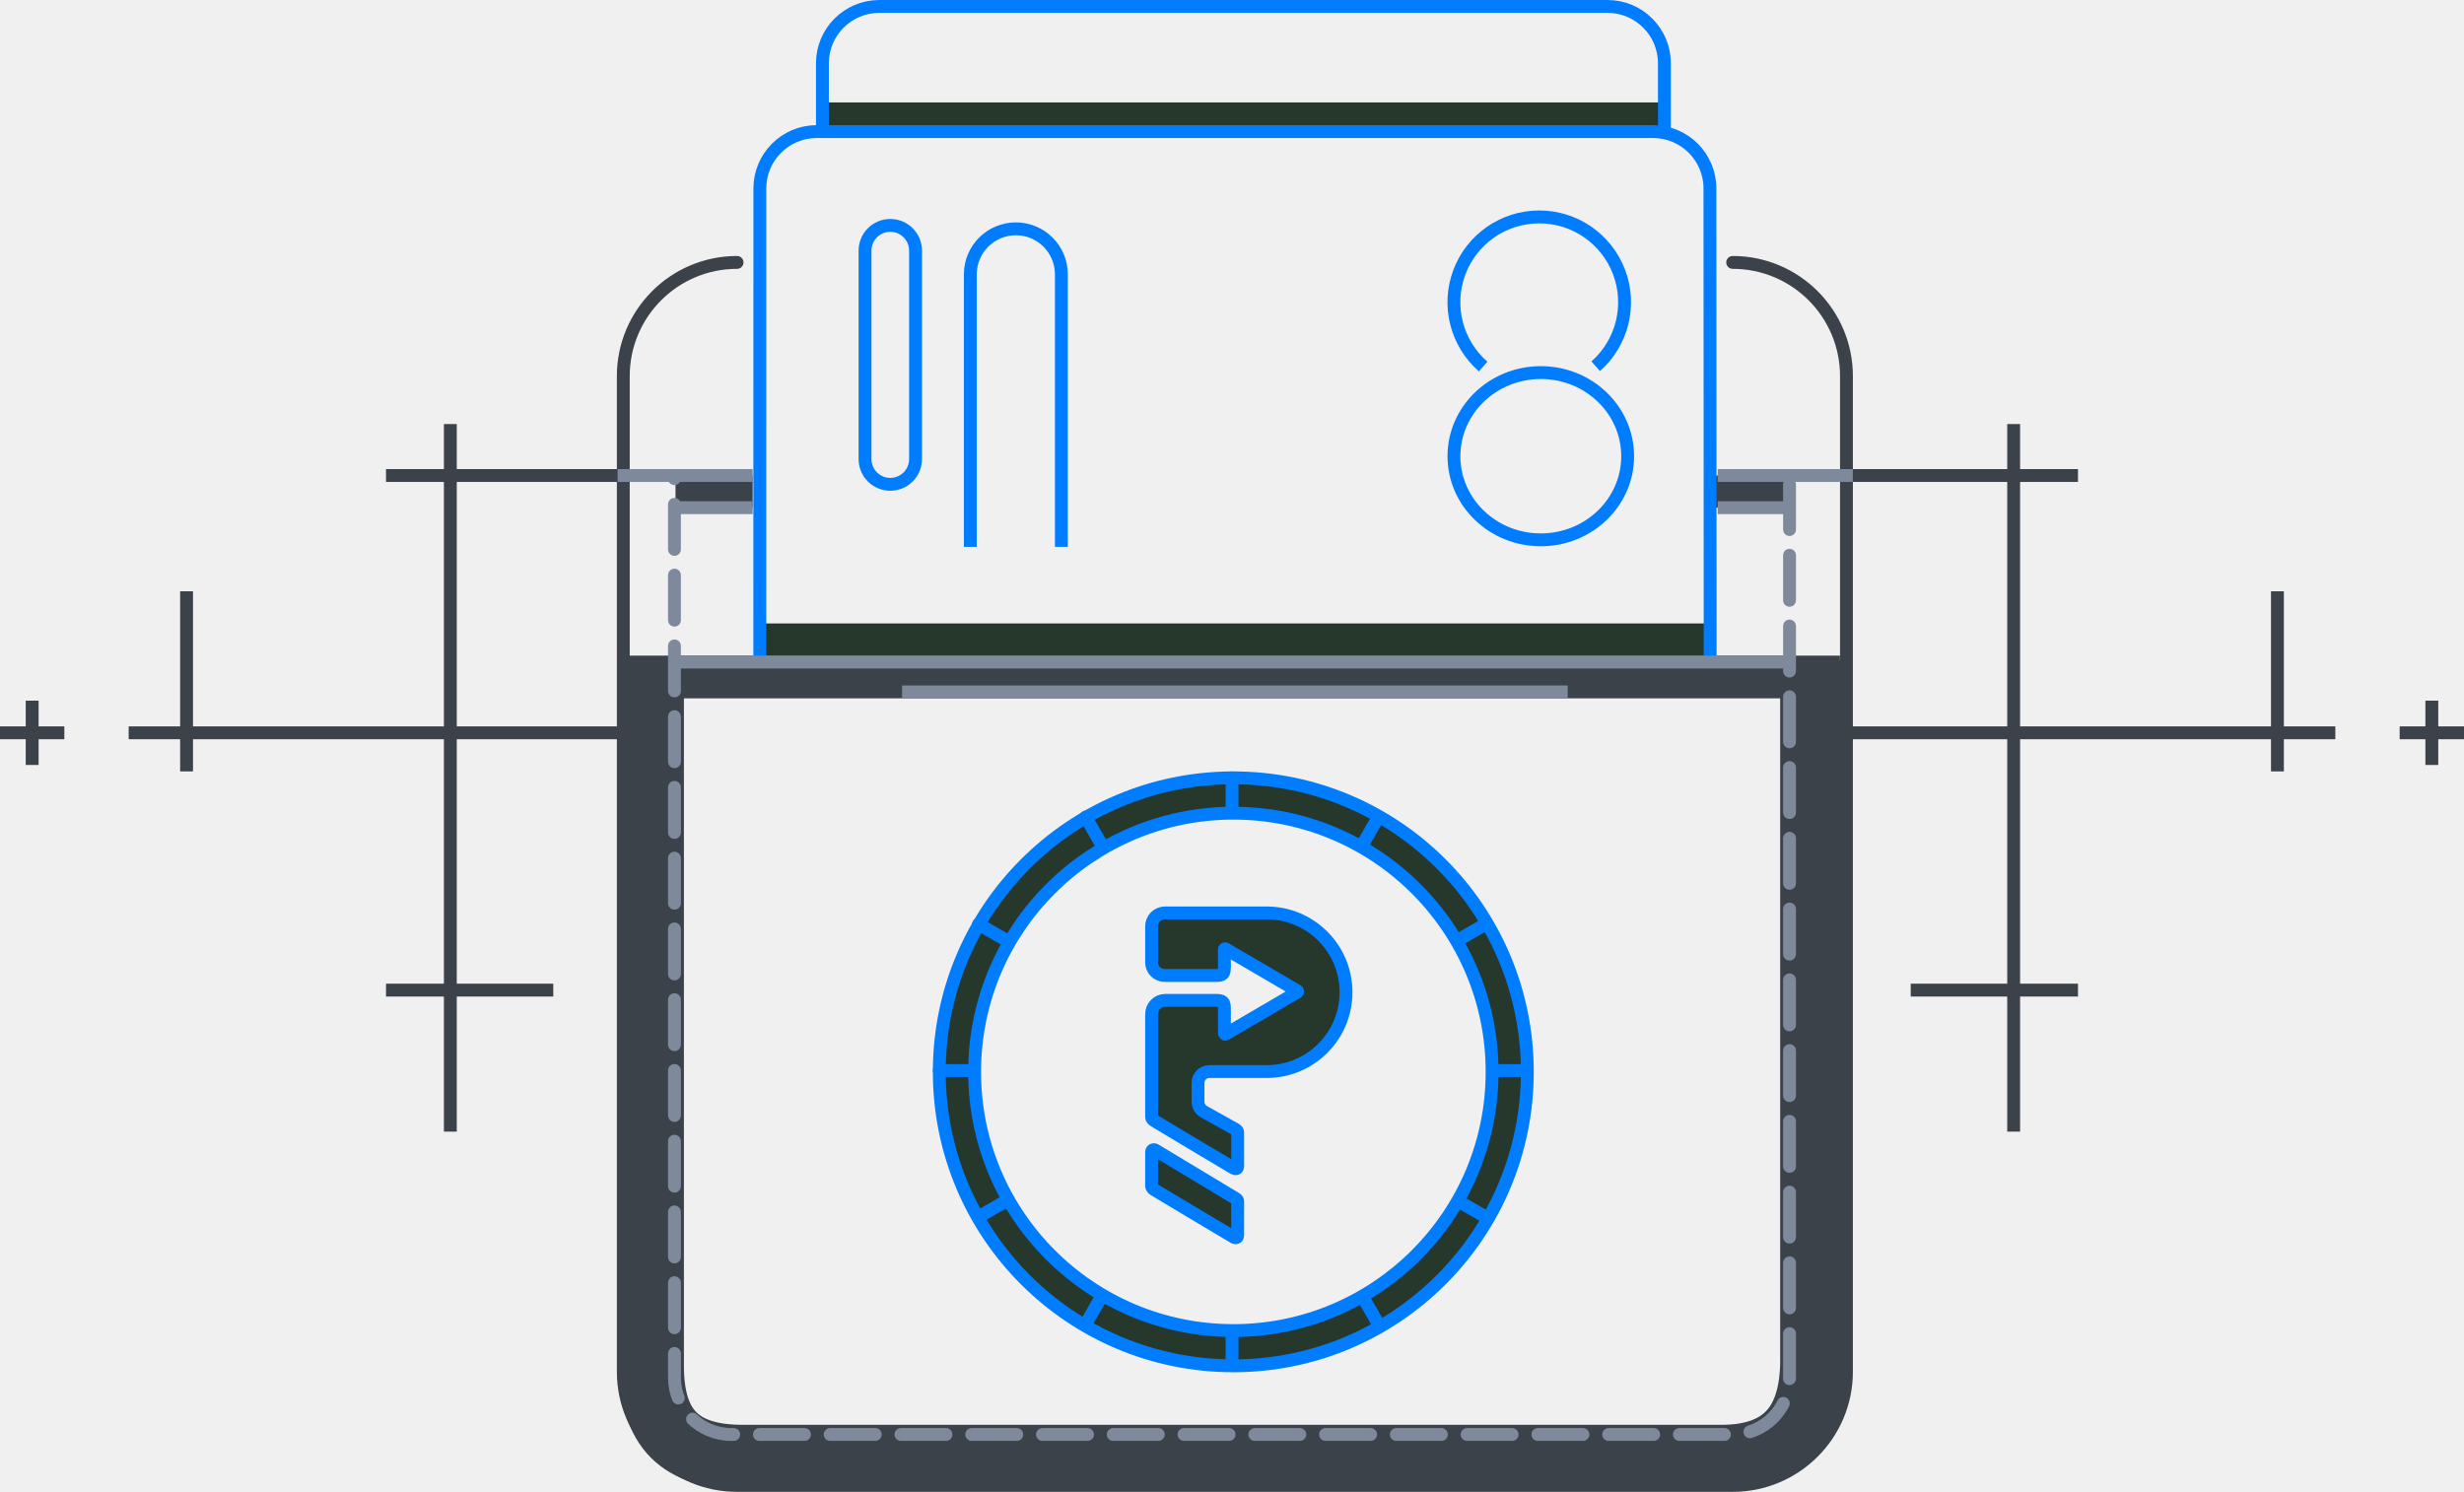
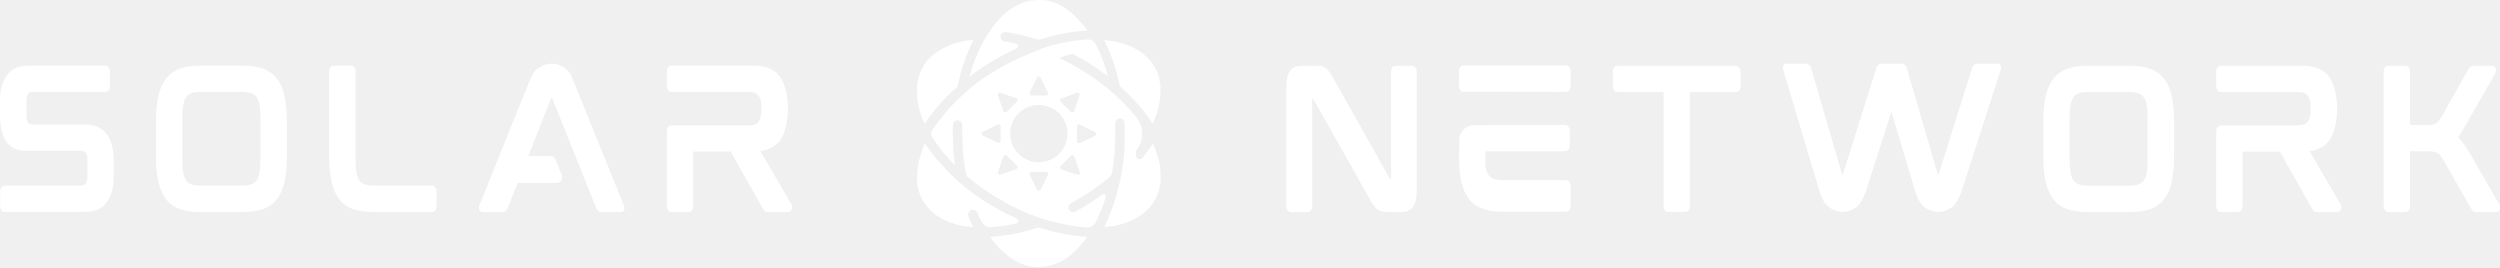
- <svg xmlns="http://www.w3.org/2000/svg" width="383" height="231.922" viewBox="0 0 383 231.922">
-   <g id="Welcom" transform="translate(-502 -131.078)">
-     <g id="Группа_2" data-name="Группа 2" transform="translate(-318 33.5)">
-       <g id="Сгруппировать_598" data-name="Сгруппировать 598" transform="translate(1203 163.5) rotate(90)">
-         <rect id="Op_component_8" data-name="Op component 8" width="2" height="76" transform="translate(47 20)" fill="#3c4249" />
-         <rect id="Op_component_9" data-name="Op component 9" width="2" height="36" transform="translate(7 60)" fill="#3c4249" />
-         <rect id="Op_component_10" data-name="Op component 10" width="2" height="26" transform="translate(87 60)" fill="#3c4249" />
-         <rect id="Op_component_17" data-name="Op component 17" width="110" height="2" transform="translate(0 69)" fill="#3c4249" />
-         <rect id="Op_component_18" data-name="Op component 18" width="28" height="2" transform="translate(26 28)" fill="#3c4249" />
-         <rect id="Op_component_28" data-name="Op component 28" width="2" height="10" transform="translate(47)" fill="#3c4249" />
-         <rect id="Op_component_29" data-name="Op component 29" width="10" height="2" transform="translate(43 4)" fill="#3c4249" />
-       </g>
-       <g id="Сгруппировать_599" data-name="Сгруппировать 599" transform="translate(820 273.5) rotate(-90)">
-         <rect id="Op_component_8-2" data-name="Op component 8" width="2" height="76" transform="translate(61 20)" fill="#3c4249" />
-         <rect id="Op_component_9-2" data-name="Op component 9" width="2" height="36" transform="translate(101 60)" fill="#3c4249" />
-         <rect id="Op_component_10-2" data-name="Op component 10" width="2" height="26" transform="translate(21 60)" fill="#3c4249" />
-         <rect id="Op_component_17-2" data-name="Op component 17" width="110" height="2" transform="translate(0 69)" fill="#3c4249" />
-         <rect id="Op_component_18-2" data-name="Op component 18" width="28" height="2" transform="translate(56 28)" fill="#3c4249" />
-         <rect id="Op_component_28-2" data-name="Op component 28" width="2" height="10" transform="translate(61)" fill="#3c4249" />
-         <rect id="Op_component_29-2" data-name="Op component 29" width="10" height="2" transform="translate(57 4)" fill="#3c4249" />
-       </g>
+ <svg xmlns="http://www.w3.org/2000/svg" width="392.601" height="41.941" viewBox="0 0 392.601 41.941" class="css-1j8o68f">
+   <defs id="SvgjsDefs1967" />
+   <g id="SvgjsG1968" featurekey="nameLeftFeature-0" transform="matrix(0.6967921,0,0,0.6967921,-2.229734,5.401172)" fill="#ffffff">
+     <path d="M22.52 20.32 c2.08 0 3.68 0.76 4.76 2.2 c1.04 1.44 1.56 3.48 1.56 6.08 l0 3.52 c0 2.32 -0.52 4.2 -1.52 5.64 c-1.04 1.48 -2.68 2.24 -4.88 2.24 l-18.04 0 c-0.36 0 -1.16 -0.12 -1.16 -1.36 l0 -3.2 c0 -1.24 0.8 -1.36 1.16 -1.36 l17.08 0 c0.68 0 0.92 -0.28 1.08 -0.52 c0.24 -0.4 0.36 -0.96 0.36 -1.68 l0 -3.44 c0 -1.96 -0.8 -2.2 -1.4 -2.2 l-12 0 c-1.68 0 -3.52 -0.24 -4.76 -1.88 c-1 -1.4 -1.56 -3.64 -1.56 -6.4 l0 -3.04 c0 -2.32 0.52 -4.24 1.56 -5.68 c1.04 -1.48 2.64 -2.2 4.84 -2.2 l17.24 0 c0.32 0 1.12 0.12 1.12 1.36 l0 3.2 c0 1.24 -0.8 1.36 -1.12 1.36 l-16.28 0 c-0.68 0 -0.92 0.28 -1.08 0.52 c-0.2 0.4 -0.32 0.96 -0.32 1.68 l0 2.96 c0 1.96 0.76 2.2 1.36 2.2 l12 0 z M65.609 9.96 c0.8 1 1.36 2.32 1.72 3.92 c0.32 1.56 0.52 3.48 0.52 5.68 l0 7.92 c0 2.24 -0.2 4.16 -0.52 5.72 c-0.36 1.6 -0.92 2.92 -1.72 3.96 c-0.8 1 -1.84 1.76 -3.12 2.2 c-1.24 0.44 -2.76 0.68 -4.52 0.68 l-9.76 0 c-1.76 0 -3.28 -0.24 -4.48 -0.68 c-1.28 -0.44 -2.32 -1.2 -3.12 -2.24 c-0.76 -1 -1.36 -2.32 -1.72 -3.92 c-0.36 -1.56 -0.52 -3.48 -0.52 -5.72 l0 -7.92 c0 -2.24 0.16 -4.12 0.52 -5.68 c0.36 -1.6 0.96 -2.92 1.72 -3.92 c0.8 -1 1.84 -1.76 3.12 -2.24 c1.24 -0.44 2.72 -0.68 4.48 -0.68 l9.76 0 c1.76 0 3.28 0.24 4.52 0.68 c1.28 0.48 2.32 1.24 3.12 2.24 z M61.889 18.88 c0 -1.16 -0.04 -2.16 -0.2 -2.96 c-0.12 -0.76 -0.36 -1.36 -0.68 -1.8 c-0.28 -0.4 -0.68 -0.68 -1.2 -0.88 c-0.52 -0.16 -1.2 -0.28 -2.04 -0.28 l-9.36 0 c-0.84 0 -1.52 0.12 -2.04 0.28 c-0.52 0.2 -0.92 0.48 -1.2 0.88 c-0.32 0.44 -0.52 1.04 -0.68 1.8 c-0.12 0.8 -0.2 1.8 -0.2 2.96 l0 9.32 c0 1.16 0.08 2.16 0.2 2.96 c0.16 0.72 0.36 1.36 0.68 1.76 c0.28 0.44 0.68 0.72 1.2 0.88 c0.52 0.2 1.2 0.28 2.04 0.28 l9.36 0 c0.84 0 1.52 -0.08 2.04 -0.28 c0.52 -0.16 0.92 -0.44 1.2 -0.88 c0.32 -0.4 0.56 -1.04 0.68 -1.76 c0.16 -0.8 0.2 -1.8 0.2 -2.96 l0 -9.32 z M100.458 34.08 c0.36 0 1.12 0.16 1.12 1.4 l0 3.16 c0 1.24 -0.76 1.4 -1.12 1.4 l-13.2 0 c-1.76 0 -3.28 -0.24 -4.48 -0.68 c-1.28 -0.44 -2.32 -1.2 -3.12 -2.24 c-0.8 -1 -1.36 -2.32 -1.72 -3.92 c-0.36 -1.56 -0.56 -3.48 -0.56 -5.72 l0 -19.04 c0 -1.28 0.8 -1.4 1.16 -1.4 l3.68 0 c0.32 0 1.12 0.12 1.12 1.4 l0 19.72 c0 1.2 0.04 2.2 0.2 3 c0.12 0.72 0.36 1.32 0.68 1.76 c0.28 0.44 0.68 0.72 1.16 0.88 c0.56 0.2 1.24 0.28 2.08 0.28 l13 0 z M132.547 10.76 l11.24 27.72 c0.16 0.36 0.2 0.72 0.12 0.96 c-0.08 0.2 -0.24 0.6 -0.88 0.6 l-4.28 0 c-0.56 0 -0.96 -0.32 -1.16 -0.88 l-9.92 -24.76 l-0.04 -0.08 l-0.16 0 s-0.04 0.04 -0.08 0.12 l-5.12 12.96 l4.96 0 c0.52 0 0.96 0.32 1.16 0.8 l1.44 3.56 c0.12 0.4 0.08 0.84 -0.16 1.16 c-0.2 0.36 -0.6 0.56 -1.04 0.56 l-8.76 0 l-2.28 5.72 c-0.2 0.52 -0.6 0.84 -1.12 0.84 l-4.4 0 c-0.64 0 -0.84 -0.36 -0.88 -0.6 c-0.08 -0.24 -0.04 -0.6 0.08 -0.96 l11.16 -27.72 c0.56 -1.44 1.16 -2.4 1.76 -2.92 c0.16 -0.12 0.36 -0.28 0.6 -0.4 c0.8 -0.56 1.76 -0.84 2.76 -0.84 c2.2 0 4.12 1.48 4.76 3.56 z M181.556 38.28 c0.16 0.24 0.2 0.56 0.16 0.96 c-0.08 0.48 -0.44 0.8 -0.92 0.8 l-4.4 0 c-0.36 0 -0.64 -0.08 -0.84 -0.24 c-0.16 -0.12 -0.28 -0.32 -0.44 -0.56 l-7.24 -12.84 l-8.44 0 l0 12.24 c0 1.24 -0.76 1.4 -1.12 1.4 l-3.64 0 c-0.36 0 -1.16 -0.16 -1.16 -1.4 l0 -16.8 c0 -1.24 0.8 -1.36 1.16 -1.36 l17.4 0 c1.04 0 1.72 -0.28 2.12 -0.88 c0.44 -0.6 0.64 -1.56 0.64 -2.88 s-0.2 -2.28 -0.64 -2.88 c-0.4 -0.6 -1.08 -0.88 -2.12 -0.88 l-17.4 0 c-0.36 0 -1.16 -0.12 -1.16 -1.36 l0 -3.16 c0 -1.28 0.8 -1.4 1.16 -1.4 l18.44 0 c2.72 0 4.72 0.84 5.92 2.56 c1.08 1.64 1.68 3.96 1.76 7 l0 0.24 c-0.08 3.08 -0.68 5.4 -1.76 7 c-1 1.36 -2.52 2.2 -4.48 2.44 z" />
+   </g>
+   <g id="SvgjsG1969" featurekey="inlineSymbolFeature-0" transform="matrix(0.7501044,0,0,0.7501044,139.1303,-3.020525)" fill="#ffffff">
+     <g data-name="Layer 2">
+       <path d="M27.81,59l0,0a10.43,10.43,0,0,0,1.24.49l.18.06a9.6,9.6,0,0,0,1.23.29l.19,0a8.5,8.5,0,0,0,2.61,0l.2,0a9.66,9.66,0,0,0,1.21-.28l.23-.07a10.48,10.48,0,0,0,1.18-.46l.17-.08a11.74,11.74,0,0,0,1.13-.63l.09-.05a13.52,13.52,0,0,0,1.11-.8l.21-.17q.52-.43,1-.93l.22-.22c.33-.34.66-.7,1-1.08l.14-.18q.45-.55.87-1.15l.1-.14a37.64,37.64,0,0,1-9.48-1.78,2.15,2.15,0,0,0-1.3,0,37.75,37.75,0,0,1-9.49,1.8A15.72,15.72,0,0,0,27.81,59Z" />
+       <path d="M6.51,42a10.46,10.46,0,0,0,.19,1.26l.05.23a9.61,9.61,0,0,0,.36,1.19l.08.19a8.48,8.48,0,0,0,1.3,2.25l.13.16a9.63,9.63,0,0,0,.84.9l.18.17a10.44,10.44,0,0,0,1,.78l.16.11a11.75,11.75,0,0,0,1.06.64l.13.07c.39.2.8.38,1.21.55l.28.11q.62.23,1.28.41l.33.08c.45.12.91.22,1.39.3l.24,0q.66.11,1.35.17l.22,0q-.54-1.05-1-2.19a1,1,0,0,1,1.39-1.3h0a1,1,0,0,1,.46.49q.4.95.85,1.83a2.17,2.17,0,0,0,2.09,1.18,33.65,33.65,0,0,0,5.22-.77.54.54,0,0,0,.11-1c-1.48-.67-2.95-1.41-4.39-2.25A43.53,43.53,0,0,1,8.16,34.08l-.06.13c-.22.48-.42.95-.59,1.42l0,.1c-.18.48-.33,1-.46,1.44l-.07.24q-.18.69-.29,1.37l0,.24a13.45,13.45,0,0,0-.14,1.37s0,.07,0,.1a11.73,11.73,0,0,0,0,1.3C6.5,41.86,6.5,41.91,6.51,42Z" />
+       <path d="M32.12,14.51l-.14,0a47.43,47.43,0,0,0-8,3.68A41.3,41.3,0,0,0,9.63,31.39a1.15,1.15,0,0,0,0,1.22,34.22,34.22,0,0,0,4.79,6A51,51,0,0,1,14,32c0-.62,0-1.24,0-1.85a1,1,0,0,1,.26-.63l0,0a1,1,0,0,1,1.72.71q0,.89,0,1.79a47.46,47.46,0,0,0,.69,8.08,1.93,1.93,0,0,0,.67,1.15A47.71,47.71,0,0,0,24,45.86a41.8,41.8,0,0,0,17.95,5.78A2.2,2.2,0,0,0,44,50.42a33.77,33.77,0,0,0,2-5.08.49.49,0,0,0-.77-.53A51,51,0,0,1,41,47.59c-.45.26-.91.5-1.37.74a1,1,0,0,1-.74.08h0a1,1,0,0,1-.17-1.82q.66-.35,1.31-.73a47.29,47.29,0,0,0,6.71-4.69,1.76,1.76,0,0,0,.6-1A47.67,47.67,0,0,0,48,32q0-1.09,0-2.17A1,1,0,0,1,49.57,29l0,0a1,1,0,0,1,.36.72c0,.74.05,1.48.05,2.23a43.53,43.53,0,0,1-4.28,19.6l.22,0q.69-.07,1.35-.17l.23,0c.48-.08.94-.19,1.4-.31l.32-.08q.66-.18,1.28-.42l.28-.11c.42-.17.83-.35,1.22-.55l.13-.07a11.74,11.74,0,0,0,1.07-.65l.16-.1a10.48,10.48,0,0,0,1-.79l.18-.17a9.65,9.65,0,0,0,.84-.9l.13-.16a8.49,8.49,0,0,0,1.3-2.25l.08-.19a9.63,9.63,0,0,0,.36-1.19l.05-.23A10.46,10.46,0,0,0,57.49,42c0-.06,0-.11,0-.17a11.73,11.73,0,0,0,0-1.3s0-.07,0-.1A13.47,13.47,0,0,0,57.38,39l0-.24q-.11-.68-.29-1.37L57,37.16c-.13-.47-.28-.95-.46-1.43l0-.12c-.17-.47-.37-.94-.59-1.41l-.06-.13a34,34,0,0,1-2.17,3,.79.79,0,0,1-1.39-.46c0-.24,0-.46,0-.67a.76.76,0,0,1,.17-.53l0,0a5.55,5.55,0,0,0-.11-6.88A43.78,43.78,0,0,0,40,18.14c-1.26-.72-2.52-1.37-3.78-2,.84-.3,1.77-.6,2.79-.87q1,.52,2,1.09a51.28,51.28,0,0,1,5.47,3.64,34.37,34.37,0,0,0-2.56-6.72,1.81,1.81,0,0,0-1.7-1,36.75,36.75,0,0,0-10.06,2.07ZM24,23.45l3.29,1.13a.43.43,0,0,1,.16.71l-2.16,2.16a.43.43,0,0,1-.71-.16L23.43,24A.43.43,0,0,1,24,23.45ZM20.27,32.4a.43.43,0,0,1,0-.77l3.12-1.53a.43.43,0,0,1,.62.38v3.06a.43.43,0,0,1-.62.38Zm7,7.06L24,40.58a.43.43,0,0,1-.54-.54l1.13-3.29a.43.43,0,0,1,.71-.16l2.16,2.16A.43.43,0,0,1,27.27,39.46Zm6.65,1.17-1.53,3.12a.43.43,0,0,1-.77,0l-1.53-3.12a.43.43,0,0,1,.38-.62h3.06A.43.43,0,0,1,33.91,40.63Zm6.11,0-3.29-1.13a.43.43,0,0,1-.16-.71l2.16-2.16a.43.43,0,0,1,.71.16L40.57,40A.43.43,0,0,1,40,40.58Zm3.71-8.95a.43.43,0,0,1,0,.77l-3.12,1.53a.43.43,0,0,1-.62-.38V30.49a.43.43,0,0,1,.62-.38Zm-7-7.06L40,23.45a.43.43,0,0,1,.54.54l-1.13,3.29a.43.43,0,0,1-.71.16l-2.16-2.16A.43.43,0,0,1,36.73,24.58ZM38,32a6,6,0,1,1-6-6A6,6,0,0,1,38,32ZM32.38,20.29l1.53,3.12a.43.43,0,0,1-.38.62H30.47a.43.43,0,0,1-.38-.62l1.53-3.12A.43.43,0,0,1,32.38,20.29Z" />
+       <path d="M6.61,25l0,.24q.11.68.29,1.37l.07.24c.13.48.28,1,.46,1.44l0,.1c.18.47.38.94.59,1.42l.06.13A38,38,0,0,1,15,22.15a38,38,0,0,1,3.31-9.74A14.64,14.64,0,0,0,9.6,15.73l-.12.11a9.57,9.57,0,0,0-.88.94l-.11.14a8.5,8.5,0,0,0-1.3,2.26l-.08.19a9.64,9.64,0,0,0-.36,1.19l-.05.23A10.47,10.47,0,0,0,6.51,22c0,.05,0,.11,0,.16a11.73,11.73,0,0,0,0,1.3s0,.07,0,.1A13.44,13.44,0,0,0,6.61,25Z" />
+       <path d="M23,16.41c1.44-.83,2.9-1.58,4.38-2.24a.56.56,0,0,0-.12-1q-1.25-.28-2.47-.47a1,1,0,0,1-.63-1.56v0a1,1,0,0,1,.95-.4,40.56,40.56,0,0,1,6.32,1.49,1.84,1.84,0,0,0,1.12,0,37.72,37.72,0,0,1,9.59-1.81l-.06-.08q-.46-.66-.95-1.25l-.09-.12c-.33-.39-.66-.76-1-1.11l-.19-.19q-.51-.5-1-.94l-.19-.15A13.5,13.5,0,0,0,37.5,5.7l-.07,0A11.74,11.74,0,0,0,36.29,5l-.16-.08a10.46,10.46,0,0,0-1.18-.46l-.23-.07a9.64,9.64,0,0,0-1.21-.28l-.2,0a8.41,8.41,0,0,0-2.36,0l-.28,0c-.3,0-.59.1-.89.17l-.16,0a10,10,0,0,0-1,.33l-.24.1q-.41.17-.82.37l-.21.1q-.49.26-1,.57l-.15.1q-.41.28-.82.6l-.19.15A16.43,16.43,0,0,0,23.4,8.39l-.14.16a21.13,21.13,0,0,0-1.68,2.21l-.07.1a32,32,0,0,0-4,9.18A51.28,51.28,0,0,1,23,16.41Z" />
+       <path d="M49.31,22.4a37.76,37.76,0,0,1,6.53,7.52l0,0A19.66,19.66,0,0,0,57,26.77l0-.15q.19-.73.31-1.44l0-.17a13.47,13.47,0,0,0,.15-1.43s0,0,0,0a11.72,11.72,0,0,0,0-1.36s0-.09,0-.13a10.47,10.47,0,0,0-.19-1.27l0-.22a9.61,9.61,0,0,0-.36-1.19l-.08-.18a8.49,8.49,0,0,0-1.3-2.25l-.12-.16a9.64,9.64,0,0,0-.85-.9l-.18-.17a10.47,10.47,0,0,0-1-.79l-.16-.11a11.73,11.73,0,0,0-1.08-.65L52,14.09c-.39-.2-.8-.38-1.23-.55l-.27-.11q-.62-.23-1.29-.42l-.32-.08c-.46-.12-.92-.22-1.4-.31l-.23,0q-.67-.11-1.38-.18l-.2,0a37.71,37.71,0,0,1,3.24,9.38A1.16,1.16,0,0,0,49.31,22.4Z" />
    </g>
-     <g id="Сгруппировать_602" data-name="Сгруппировать 602" transform="translate(-291 -42)">
-       <g id="Группа_4" data-name="Группа 4" transform="translate(0 30.079)">
-         <path id="Прямоугольник_4" data-name="Прямоугольник 4" d="M1075.4,259V367.77c0,9.768-4.381,15.033-14.149,15.033h-152.1c-9.768,0-14.149-4.381-14.149-14.149V259" transform="translate(-0.694 -13.304)" fill="none" stroke="#3c4249" stroke-width="10" />
-         <rect id="Фигура_5" data-name="Фигура 5" width="172" height="4" transform="translate(899 245.921)" fill="#3c4249" />
-         <rect id="Фигура_5_копия" data-name="Фигура 5 копия" width="12" height="5" transform="translate(1059 216.921)" fill="#3c4249" />
-         <rect id="Фигура_5_копия_2" data-name="Фигура 5 копия 2" width="12" height="5" transform="translate(898 216.921)" fill="#3c4249" />
-         <path id="Прямоугольник_1" data-name="Прямоугольник 1" d="M1062.441,189a17.686,17.686,0,0,1,17.686,17.686V361.441a17.686,17.686,0,0,1-17.686,17.686H907.686A17.686,17.686,0,0,1,890,361.441V206.686A17.686,17.686,0,0,1,907.686,189" transform="translate(-0.116 -5.206)" fill="none" stroke="#3c4249" stroke-linecap="round" stroke-width="2" />
-         <g id="Группа_6" data-name="Группа 6" transform="translate(889 245.696)">
-           <line id="Фигура_3" data-name="Фигура 3" x2="190" transform="translate(0 0.225)" fill="none" stroke="#3c4249" stroke-width="2" />
-           <line id="Фигура_3_копия" data-name="Фигура 3 копия" x2="174.209" transform="translate(8.843 4.864)" fill="none" stroke="#3c4249" stroke-width="2" />
-         </g>
-         <g id="Группа_7" data-name="Группа 7" transform="translate(911.108 144)">
-           <rect id="Фигура_4" data-name="Фигура 4" width="131" height="5" transform="translate(9.892 14.921)" fill="#26372b" />
-           <rect id="Фигура_4_копия" data-name="Фигура 4 копия" width="148" height="5" transform="translate(-0.108 95.921)" fill="#26372b" />
-           <path id="Прямоугольник_2" data-name="Прямоугольник 2" d="M925,163.455V152.843A8.843,8.843,0,0,1,933.843,144h113.192a8.843,8.843,0,0,1,8.843,8.843v10.612" transform="translate(-915.273 -144)" fill="none" stroke="#007dff" stroke-width="2" />
-           <path id="Прямоугольник_2_копия" data-name="Прямоугольник 2 копия" d="M913.992,247.48,914,174.843A8.843,8.843,0,0,1,922.843,166h129.994a8.843,8.843,0,0,1,8.843,8.843l.035,72.628" transform="translate(-914 -146.545)" fill="none" stroke="#007dff" stroke-width="2" />
-           <g id="Группа_8" data-name="Группа 8" transform="translate(16.351 32.72)">
-             <ellipse id="Эллипс_1" data-name="Эллипс 1" cx="13.5" cy="13" rx="13.5" ry="13" transform="translate(91.541 24.201)" fill="none" stroke="#007dff" stroke-width="2" />
-             <path id="Эллипс_1_копия" data-name="Эллипс 1 копия" d="M1040.545,204.261a13.265,13.265,0,1,1,17.493-.047" transform="translate(-944.465 -181)" fill="none" stroke="#007dff" stroke-width="2" />
-             <path id="Прямоугольник_3" data-name="Прямоугольник 3" d="M951,232.521V190.074a7.075,7.075,0,0,1,14.149,0v42.447" transform="translate(-934.631 -181.231)" fill="none" stroke="#007dff" stroke-width="2" />
-             <rect id="Прямоугольник_3_копия" data-name="Прямоугольник 3 копия" width="7.853" height="40.254" rx="3.926" transform="translate(0 1.318)" fill="none" stroke="#007dff" stroke-width="2" />
-           </g>
-         </g>
-         <line id="Фигура_3_копия_2" data-name="Фигура 3 копия 2" x2="174" transform="translate(898 245.921)" fill="none" stroke="#7e8a9c" stroke-width="2" />
-         <line id="Фигура_3_копия_6" data-name="Фигура 3 копия 6" x2="103.464" transform="translate(933.216 250.56)" fill="none" stroke="#7e8a9c" stroke-width="2" />
-         <line id="Фигура_3_копия_3" data-name="Фигура 3 копия 3" x2="21" transform="translate(1060 216.921)" fill="none" stroke="#7e8a9c" stroke-width="2" />
-         <line id="Фигура_3_копия_4" data-name="Фигура 3 копия 4" x2="21" transform="translate(889 216.921)" fill="none" stroke="#7e8a9c" stroke-width="2" />
-         <line id="Фигура_3_копия_5" data-name="Фигура 3 копия 5" x2="12" transform="translate(1060 221.921)" fill="none" stroke="#7e8a9c" stroke-width="2" />
-         <line id="Фигура_3_копия_5-2" data-name="Фигура 3 копия 5" x2="12" transform="translate(898 221.921)" fill="none" stroke="#7e8a9c" stroke-width="2" />
-       </g>
-       <g id="Сгруппировать_601" data-name="Сгруппировать 601" transform="translate(-15.43 96.57)">
-         <g id="Эллипс_1_копия_7" data-name="Эллипс 1 копия 7" transform="translate(959.923 202.924)" fill="none" stroke="#26372b" stroke-width="6">
-           <circle cx="40.218" cy="40.218" r="40.218" stroke="none" />
-           <circle cx="40.218" cy="40.218" r="43.218" fill="none" />
-         </g>
-         <circle id="Эллипс_1_копия_5" data-name="Эллипс 1 копия 5" cx="45.702" cy="45.702" r="45.702" transform="translate(954.43 197.43)" fill="none" stroke="#007dff" stroke-width="2" />
-         <circle id="Эллипс_1_копия_6" data-name="Эллипс 1 копия 6" cx="40.218" cy="40.218" r="40.218" transform="translate(959.923 202.924)" fill="none" stroke="#007dff" stroke-width="2" />
-         <g id="Группа_1_копия" data-name="Группа 1 копия" transform="translate(954.43 197.43)">
-           <path id="Фигура_1" data-name="Фигура 1" d="M954,247h4.564m81.893,0h4.554" transform="translate(-954 -201.494)" fill="none" stroke="#007dff" stroke-linecap="round" stroke-width="2" />
-           <path id="Фигура_1_копия_4" data-name="Фигура 1 копия 4" d="M1004,197v4.564m0,81.893v4.554" transform="translate(-958.494 -197)" fill="none" stroke="#007dff" stroke-linecap="round" stroke-width="2" />
-           <path id="Фигура_1_копия_5" data-name="Фигура 1 копия 5" d="M960.7,222l3.953,2.282m70.921,40.946,3.944,2.277" transform="translate(-954.602 -199.247)" fill="none" stroke="#007dff" stroke-linecap="round" stroke-width="2" />
-           <path id="Фигура_1_копия_5-2" data-name="Фигура 1 копия 5" d="M1024.505,203.7l-2.282,3.953m-40.946,70.921L979,282.517" transform="translate(-956.247 -197.602)" fill="none" stroke="#007dff" stroke-linecap="round" stroke-width="2" />
-           <path id="Фигура_1_копия_6" data-name="Фигура 1 копия 6" d="M979,203.7l2.282,3.953m40.946,70.921,2.277,3.944" transform="translate(-956.247 -197.602)" fill="none" stroke="#007dff" stroke-linecap="round" stroke-width="2" />
-           <path id="Фигура_1_копия_6-2" data-name="Фигура 1 копия 6" d="M1039.517,222l-3.953,2.282m-70.922,40.946-3.944,2.277" transform="translate(-954.602 -199.247)" fill="none" stroke="#007dff" stroke-linecap="round" stroke-width="2" />
-         </g>
-       </g>
-       <g id="Группа_15_копия_6" data-name="Группа 15 копия 6" transform="translate(972 315)">
-         <path id="Прямоугольник_8_копия" data-name="Прямоугольник 8 копия" d="M989.778,841.414c-.291-.162-12.084-7.2-12.329-7.367s-.451-.321-.451-.6v-5.263c0-.351.316-.474.6-.3s12.232,7.365,12.479,7.518.3.286.3.451v5.263c0,.263-.14.382-.321.382a.587.587,0,0,1-.278-.084Zm0-10.722c-.291-.162-12.084-7.2-12.329-7.367s-.451-.321-.451-.6V806.786a2.135,2.135,0,0,1,2.081-2.193h7.851c1.183,0,1.39.208,1.39,1.391v3.684c0,.094.09.226.172.178l11.148-6.523a.122.122,0,0,0,0-.212l-11.148-6.524a.123.123,0,0,0-.184.1s.011,2.258.011,2.648c0,1.183-.207,1.39-1.39,1.39h-7.851A2.026,2.026,0,0,1,977,798.667V793.1a2.079,2.079,0,0,1,2.1-2.1h15.79a12.329,12.329,0,1,1,0,24.659h-8.946a1.768,1.768,0,0,0-1.729,1.8v2.857a1.815,1.815,0,0,0,.934,1.6c.238.129,4.682,2.6,4.929,2.757s.3.286.3.451v5.262c0,.264-.141.382-.321.382a.587.587,0,0,1-.279-.074Z" transform="translate(-976.997 -790.999)" fill="#26372b" stroke="#007dff" stroke-width="2" />
-       </g>
-     </g>
-     <path id="Прямоугольник_5" data-name="Прямоугольник 5" d="M1072.325,228V366.837a8.843,8.843,0,0,1-8.843,8.843H907.843A8.843,8.843,0,0,1,899,366.837V227" transform="translate(-292.162 -21.6)" fill="none" stroke="#7e8a9c" stroke-linecap="round" stroke-width="2" stroke-dasharray="7 4" />
+   </g>
+   <g id="SvgjsG1970" featurekey="nameRightFeature-0" transform="matrix(0.6959597,0,0,0.6959597,183.2863,5.434504)" fill="#ffffff">
+     <path d="M55.209 7.04 c0.32 0 1.12 0.12 1.12 1.4 l0 26.44 c0 1.96 -0.28 3.28 -0.84 4 c-0.56 0.76 -1.44 1.16 -2.6 1.16 l-2.92 0 c-0.56 0 -1 -0.04 -1.36 -0.12 c-0.4 -0.08 -0.76 -0.2 -1.08 -0.44 c-0.32 -0.2 -0.6 -0.48 -0.88 -0.88 c-0.28 -0.36 -0.6 -0.84 -0.92 -1.48 l-12.68 -22.48 c-0.08 -0.12 -0.12 -0.12 -0.12 -0.12 l-0.2 0 l0 24.12 c0 1.24 -0.76 1.4 -1.12 1.4 l-3.56 0 c-0.36 0 -1.16 -0.16 -1.16 -1.4 l0 -26.44 c0 -1.96 0.28 -3.28 0.84 -4.04 c0.56 -0.72 1.44 -1.12 2.6 -1.12 l3 0 c0.52 0 1 0.04 1.4 0.08 c0.44 0.08 0.8 0.24 1.12 0.48 c0.28 0.2 0.56 0.52 0.84 0.92 c0.28 0.36 0.56 0.84 0.88 1.44 l12.64 22.48 c0.04 0.12 0.08 0.12 0.12 0.12 l0.2 0 l0 -24.12 c0 -1.28 0.76 -1.4 1.12 -1.4 l3.56 0 z M89.898 32.84 c0.36 0 1.16 0.12 1.16 1.36 l0 4.4 c0 1.24 -0.8 1.36 -1.16 1.36 l-14.2 0 c-1.76 0 -3.24 -0.2 -4.48 -0.68 c-1.28 -0.44 -2.32 -1.16 -3.12 -2.2 c-0.76 -1 -1.36 -2.32 -1.72 -3.92 c-0.28 -1.32 -0.48 -2.92 -0.52 -4.8 l0 -0.2 l0.08 -5.04 c0.08 -0.36 0.24 -0.68 0.44 -1 c0.56 -1 1.56 -1.6 2.72 -1.68 l20.64 -0.04 c0.32 0 1.12 0.12 1.12 1.36 l0 3.16 c0 1.24 -0.8 1.4 -1.12 1.4 l-17.88 0 c-0.04 0 -0.08 2.88 -0.08 2.88 l0.08 0.68 c0.12 0.76 0.36 1.36 0.68 1.8 c0.32 0.4 0.68 0.68 1.2 0.88 c0.56 0.16 1.24 0.28 2.08 0.28 l14.08 0 z M89.938 6.96 c0.32 0 1.12 0.16 1.12 1.4 l0 3.16 c0 1.24 -0.8 1.4 -1.12 1.4 l-23 -0.04 c-0.32 0 -1.08 -0.12 -1.08 -1.36 l0 -3.12 c0 -1.28 0.76 -1.44 1.08 -1.44 l23 0 z M128.227 7.04 c0.36 0 1.16 0.12 1.16 1.36 l0 3.12 c0 1.32 -0.8 1.44 -1.16 1.44 l-10.28 0 l0 25.68 c0 1.24 -0.76 1.36 -1.12 1.36 l-3.68 0 c-0.32 0 -1.12 -0.12 -1.12 -1.36 l0 -25.68 l-10.28 0 c-0.36 0 -1.16 -0.12 -1.16 -1.44 l0 -3.12 c0 -1.24 0.8 -1.36 1.16 -1.36 l26.48 0 z M187.236 6.56 c0.64 0 0.84 0.36 0.88 0.6 c0.08 0.28 0.04 0.6 -0.08 0.96 l-8.92 27.68 c-0.6 1.48 -1.16 2.44 -1.76 2.96 c-0.16 0.12 -0.36 0.28 -0.6 0.4 c-0.8 0.56 -1.76 0.84 -2.76 0.84 c-2.2 0 -4.16 -1.48 -4.76 -3.56 l-0.28 -0.6 l-5.52 -18.44 l-5.92 18.4 c-0.6 1.48 -1.2 2.44 -1.76 2.96 c-0.2 0.12 -0.36 0.28 -0.6 0.4 c-0.8 0.56 -1.76 0.84 -2.76 0.84 c-2.2 0 -4.16 -1.48 -4.76 -3.56 l-0.28 -0.6 l-8.28 -27.72 c-0.16 -0.36 -0.16 -0.68 -0.08 -0.96 c0.04 -0.2 0.2 -0.6 0.84 -0.6 l4.28 0 c0.56 0 0.96 0.32 1.16 0.88 l7 24.04 c0 0.04 0.04 0.08 0.04 0.08 l0.16 -0.04 l0.04 -0.08 l7.56 -24 c0.24 -0.56 0.64 -0.88 1.16 -0.88 l4.52 0 c0.52 0 0.92 0.32 1.12 0.88 l7 24.04 c0 0.04 0.04 0.08 0.04 0.08 l0.16 -0.04 l0.04 -0.08 l7.56 -24 c0.24 -0.56 0.64 -0.88 1.16 -0.88 l4.4 0 z M224.965 9.96 c0.8 1 1.36 2.32 1.72 3.92 c0.32 1.56 0.52 3.48 0.52 5.68 l0 7.92 c0 2.24 -0.2 4.16 -0.52 5.72 c-0.36 1.6 -0.92 2.92 -1.72 3.96 c-0.8 1 -1.84 1.76 -3.12 2.2 c-1.24 0.44 -2.76 0.68 -4.52 0.68 l-9.76 0 c-1.76 0 -3.28 -0.24 -4.48 -0.68 c-1.28 -0.44 -2.32 -1.2 -3.12 -2.24 c-0.76 -1 -1.36 -2.32 -1.72 -3.92 c-0.36 -1.56 -0.52 -3.48 -0.52 -5.72 l0 -7.92 c0 -2.24 0.16 -4.12 0.52 -5.68 c0.36 -1.6 0.96 -2.92 1.72 -3.92 c0.8 -1 1.84 -1.76 3.12 -2.24 c1.24 -0.44 2.72 -0.68 4.48 -0.68 l9.76 0 c1.76 0 3.28 0.24 4.52 0.68 c1.28 0.48 2.32 1.24 3.12 2.24 z M221.245 18.88 c0 -1.16 -0.04 -2.16 -0.2 -2.96 c-0.12 -0.76 -0.36 -1.36 -0.68 -1.8 c-0.28 -0.4 -0.68 -0.68 -1.2 -0.88 c-0.52 -0.16 -1.2 -0.28 -2.04 -0.28 l-9.36 0 c-0.84 0 -1.52 0.12 -2.04 0.28 c-0.52 0.2 -0.92 0.48 -1.2 0.88 c-0.32 0.44 -0.52 1.04 -0.68 1.8 c-0.12 0.8 -0.2 1.8 -0.2 2.96 l0 9.32 c0 1.16 0.08 2.16 0.2 2.96 c0.16 0.72 0.36 1.36 0.68 1.76 c0.28 0.44 0.68 0.72 1.2 0.88 c0.52 0.2 1.2 0.28 2.04 0.28 l9.36 0 c0.84 0 1.52 -0.08 2.04 -0.28 c0.52 -0.16 0.92 -0.44 1.2 -0.88 c0.32 -0.4 0.56 -1.04 0.68 -1.76 c0.16 -0.8 0.2 -1.8 0.2 -2.96 l0 -9.32 z M264.774 38.28 c0.16 0.24 0.2 0.56 0.16 0.96 c-0.08 0.48 -0.44 0.8 -0.92 0.8 l-4.4 0 c-0.36 0 -0.64 -0.08 -0.84 -0.24 c-0.16 -0.12 -0.28 -0.32 -0.44 -0.56 l-7.24 -12.84 l-8.44 0 l0 12.24 c0 1.24 -0.76 1.4 -1.12 1.4 l-3.64 0 c-0.36 0 -1.16 -0.16 -1.16 -1.4 l0 -16.8 c0 -1.24 0.8 -1.36 1.16 -1.36 l17.4 0 c1.04 0 1.72 -0.28 2.12 -0.88 c0.44 -0.6 0.64 -1.56 0.64 -2.88 s-0.2 -2.28 -0.64 -2.88 c-0.4 -0.6 -1.08 -0.88 -2.12 -0.88 l-17.4 0 c-0.36 0 -1.16 -0.12 -1.16 -1.36 l0 -3.16 c0 -1.28 0.8 -1.4 1.16 -1.4 l18.44 0 c2.72 0 4.72 0.84 5.92 2.56 c1.08 1.64 1.68 3.96 1.76 7 l0 0.24 c-0.08 3.08 -0.68 5.4 -1.76 7 c-1 1.36 -2.52 2.2 -4.48 2.44 z M293.663 26.28 l6.92 12 c0.16 0.2 0.2 0.52 0.16 0.92 c-0.04 0.52 -0.36 0.84 -0.92 0.84 l-4.32 0 c-0.4 0 -0.68 -0.08 -0.84 -0.24 c-0.16 -0.12 -0.32 -0.32 -0.44 -0.56 l-6.24 -10.96 c-0.44 -0.8 -0.88 -1.32 -1.32 -1.56 c-0.48 -0.28 -1.2 -0.4 -2.16 -0.4 l-4.04 0 l0 12.32 c0 1.24 -0.8 1.4 -1.12 1.4 l-3.68 0 c-0.32 0 -1.16 -0.16 -1.16 -1.4 l0 -30.2 c0 -1.28 0.84 -1.4 1.16 -1.4 l3.68 0 c0.32 0 1.12 0.12 1.12 1.4 l0 11.96 l3.68 0 c0.52 0 0.96 -0.04 1.28 -0.08 s0.6 -0.12 0.84 -0.24 c0.2 -0.12 0.44 -0.32 0.64 -0.56 c0.2 -0.28 0.44 -0.6 0.68 -1 l6.04 -10.68 c0.12 -0.28 0.28 -0.44 0.44 -0.56 c0.16 -0.16 0.44 -0.24 0.88 -0.24 l3.96 0 c0.48 0 0.8 0.24 0.92 0.68 c0.04 0.36 0 0.68 -0.12 0.96 l-6.6 11.6 l-1.08 1.8 l-0.76 1.04 c0.8 0.76 1.6 1.84 2.4 3.16 z" />
  </g>
</svg>
